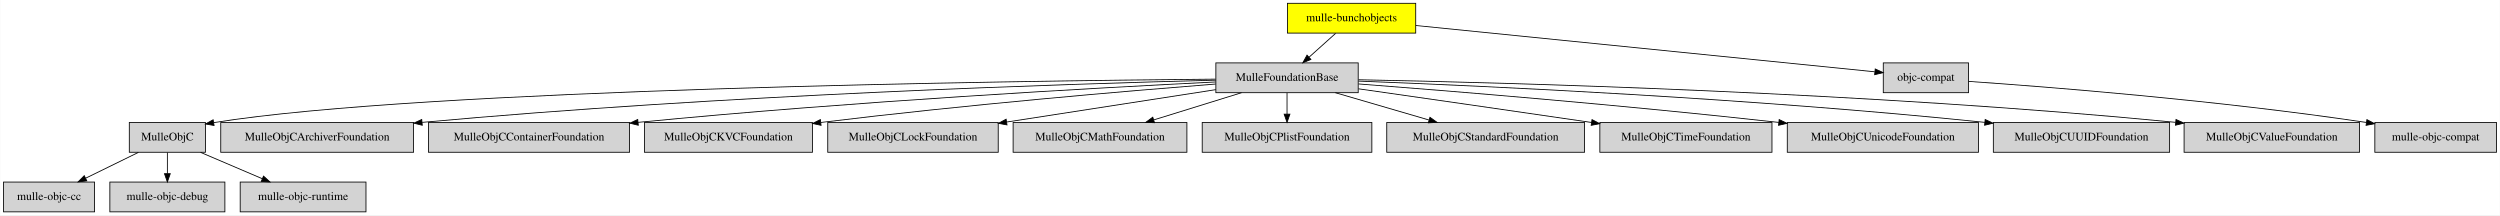
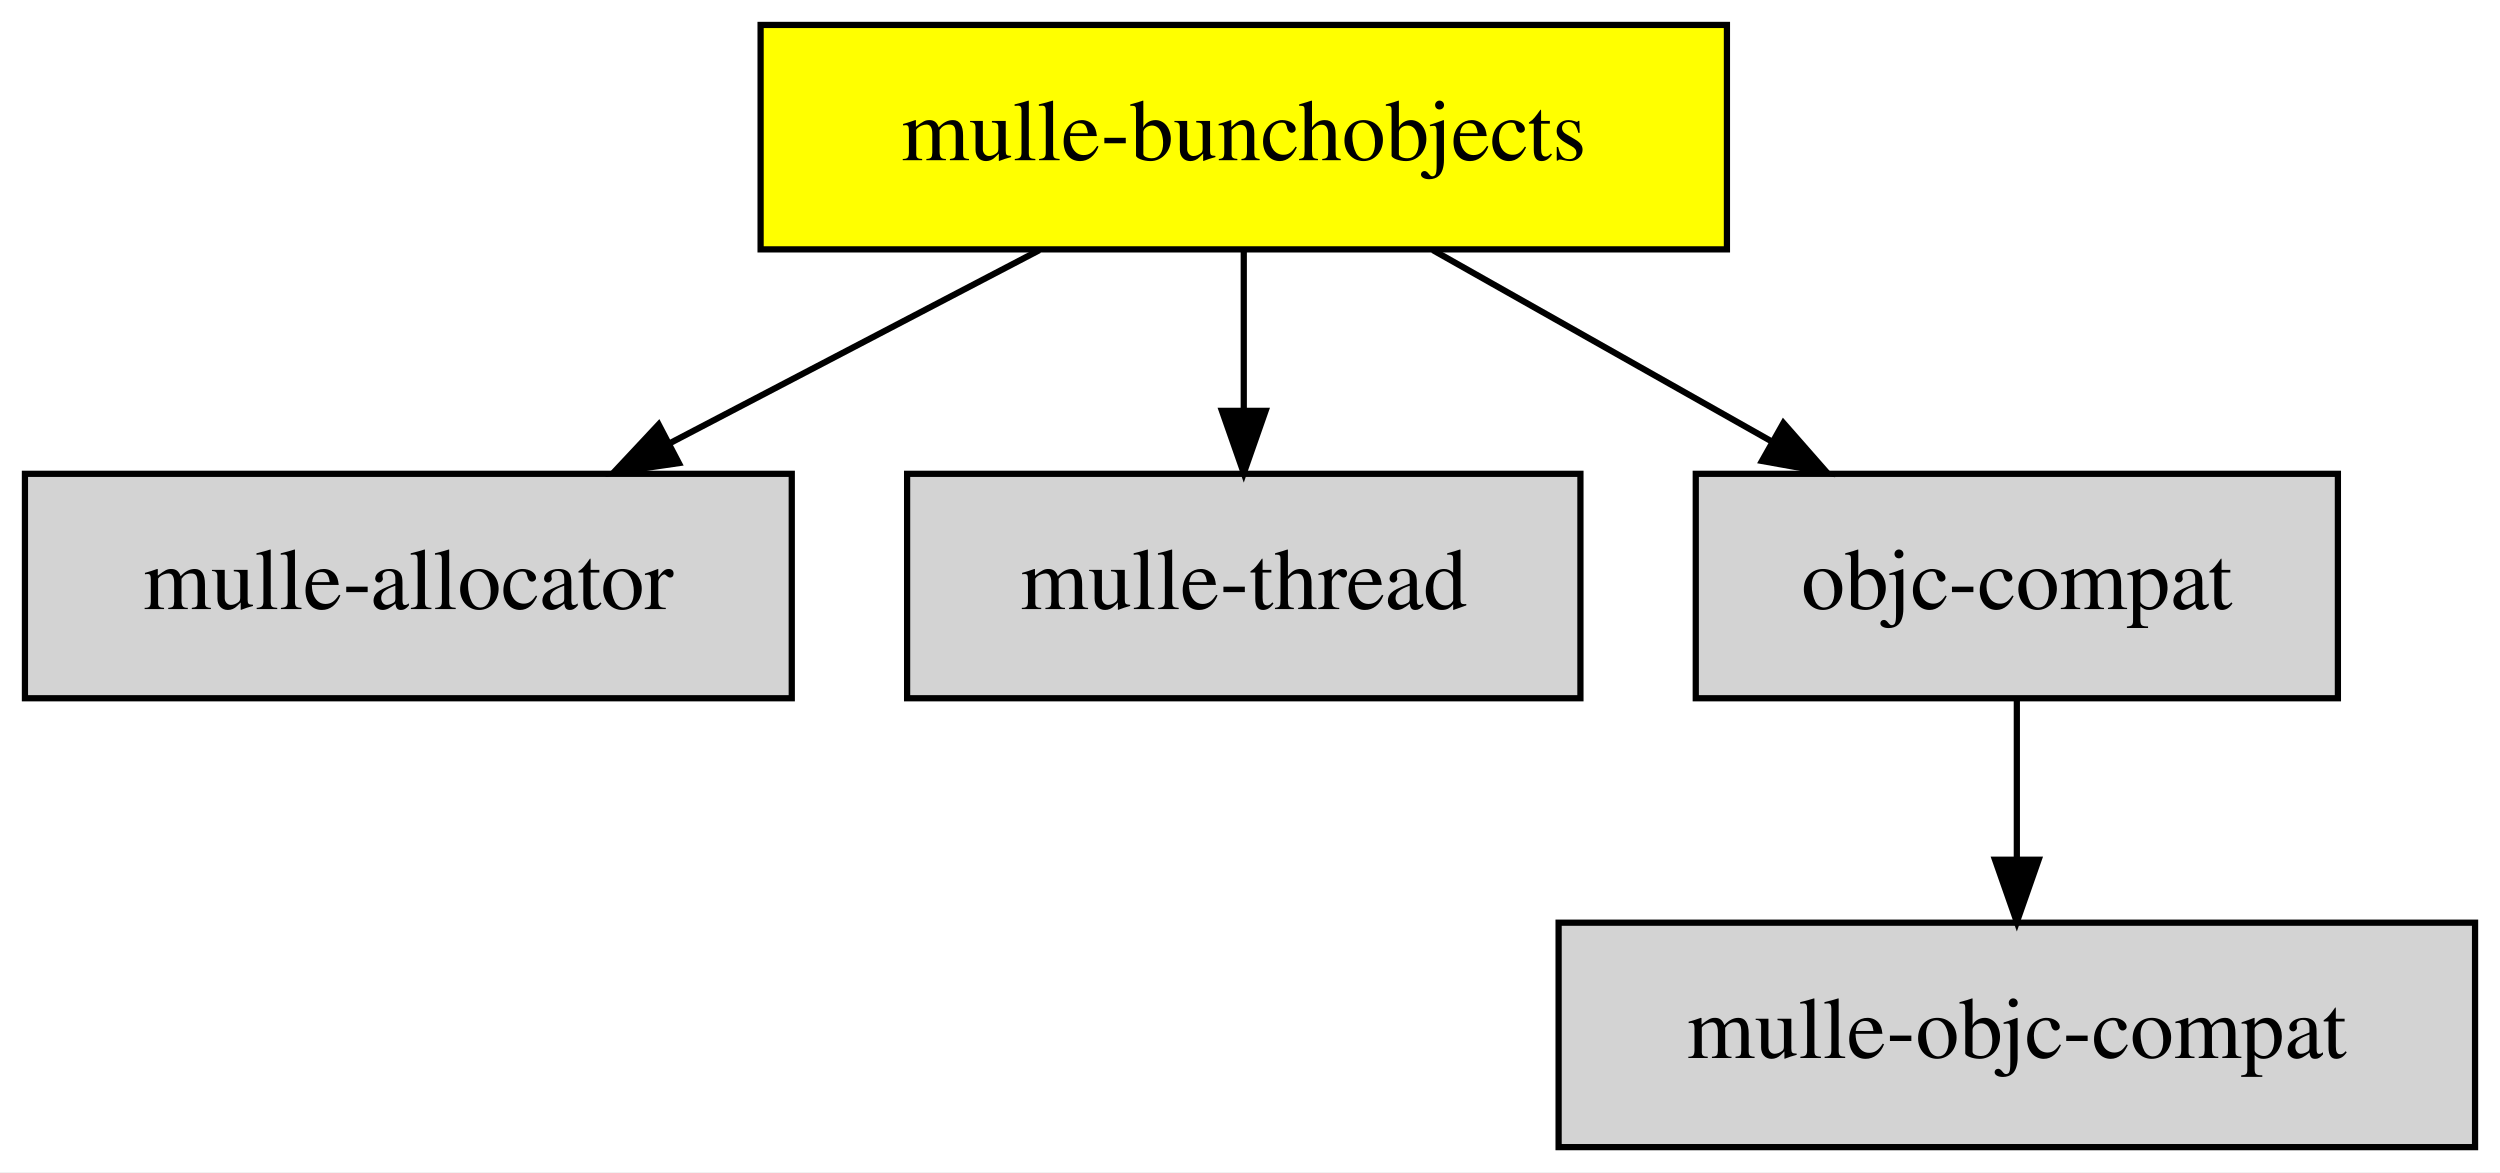
- <svg xmlns="http://www.w3.org/2000/svg" xmlns:xlink="http://www.w3.org/1999/xlink" width="3021pt" height="260pt" viewBox="0.00 0.00 3020.50 260.00">
-   <g id="graph0" class="graph" transform="scale(1 1) rotate(0) translate(4 256)">
-     <polygon fill="white" stroke="transparent" points="-4,4 -4,-256 3016.5,-256 3016.5,4 -4,4" />
+ <svg xmlns="http://www.w3.org/2000/svg" xmlns:xlink="http://www.w3.org/1999/xlink" width="401pt" height="188pt" viewBox="0.00 0.00 401.00 188.00">
+   <g id="graph0" class="graph" transform="scale(1 1) rotate(0) translate(4 184)">
+     <polygon fill="white" stroke="transparent" points="-4,4 -4,-184 397,-184 397,4 -4,4" />
    <g id="node1" class="node">
-       <polygon fill="yellow" stroke="black" points="1706.5,-252 1551.5,-252 1551.5,-216 1706.5,-216 1706.5,-252" />
-       <text text-anchor="middle" x="1629" y="-230.3" font-family="Times,serif" font-size="14.00">mulle-bunchobjects</text>
+       <polygon fill="yellow" stroke="black" points="273,-180 118,-180 118,-144 273,-144 273,-180" />
+       <text text-anchor="middle" x="195.5" y="-158.3" font-family="Times,serif" font-size="14.00">mulle-bunchobjects</text>
    </g>
    <g id="node2" class="node">
      <g id="a_node2">
-         <a xlink:href="https://github.com/MulleFoundation/MulleFoundationBase" xlink:title="MulleFoundationBase">
-           <polygon fill="lightgrey" stroke="black" points="1637,-180 1465,-180 1465,-144 1637,-144 1637,-180" />
-           <text text-anchor="middle" x="1551" y="-158.3" font-family="Times,serif" font-size="14.00">MulleFoundationBase</text>
+         <a xlink:href="https://github.com/mulle-c/mulle-allocator" xlink:title="mulle-allocator">
+           <polygon fill="lightgrey" stroke="black" points="123,-108 0,-108 0,-72 123,-72 123,-108" />
+           <text text-anchor="middle" x="61.5" y="-86.3" font-family="Times,serif" font-size="14.00">mulle-allocator</text>
        </a>
      </g>
    </g>
    <g id="edge1" class="edge">
-       <path fill="none" stroke="black" d="M1609.72,-215.7C1600.08,-207.05 1588.27,-196.45 1577.77,-187.03" />
-       <polygon fill="black" stroke="black" points="1579.84,-184.18 1570.06,-180.1 1575.16,-189.39 1579.84,-184.18" />
+       <path fill="none" stroke="black" d="M162.72,-143.88C144.87,-134.55 122.6,-122.92 103.5,-112.94" />
+       <polygon fill="black" stroke="black" points="104.89,-109.72 94.41,-108.19 101.65,-115.92 104.89,-109.72" />
    </g>
    <g id="node3" class="node">
      <g id="a_node3">
-         <a xlink:href="https://github.com/MulleFoundation/objc-compat" xlink:title="objc-compat">
-           <polygon fill="lightgrey" stroke="black" points="2374.5,-180 2271.5,-180 2271.5,-144 2374.5,-144 2374.5,-180" />
-           <text text-anchor="middle" x="2323" y="-158.3" font-family="Times,serif" font-size="14.00">objc-compat</text>
+         <a xlink:href="https://github.com/mulle-concurrent/mulle-thread" xlink:title="mulle-thread">
+           <polygon fill="lightgrey" stroke="black" points="249.5,-108 141.5,-108 141.5,-72 249.5,-72 249.5,-108" />
+           <text text-anchor="middle" x="195.5" y="-86.3" font-family="Times,serif" font-size="14.00">mulle-thread</text>
        </a>
      </g>
    </g>
    <g id="edge2" class="edge">
-       <path fill="none" stroke="black" d="M1706.59,-225.17C1845.58,-211.15 2134.31,-182.03 2261.07,-169.25" />
-       <polygon fill="black" stroke="black" points="2261.77,-172.69 2271.36,-168.21 2261.06,-165.73 2261.77,-172.69" />
+       <path fill="none" stroke="black" d="M195.5,-143.7C195.5,-135.98 195.5,-126.71 195.5,-118.11" />
+       <polygon fill="black" stroke="black" points="199,-118.1 195.5,-108.1 192,-118.1 199,-118.1" />
    </g>
    <g id="node4" class="node">
      <g id="a_node4">
-         <a xlink:href="https://github.com/mulle-objc/MulleObjC" xlink:title="MulleObjC">
-           <polygon fill="lightgrey" stroke="black" points="244,-108 152,-108 152,-72 244,-72 244,-108" />
-           <text text-anchor="middle" x="198" y="-86.3" font-family="Times,serif" font-size="14.00">MulleObjC</text>
+         <a xlink:href="https://github.com/MulleFoundation/objc-compat" xlink:title="objc-compat">
+           <polygon fill="lightgrey" stroke="black" points="371,-108 268,-108 268,-72 371,-72 371,-108" />
+           <text text-anchor="middle" x="319.5" y="-86.3" font-family="Times,serif" font-size="14.00">objc-compat</text>
        </a>
      </g>
    </g>
    <g id="edge3" class="edge">
-       <path fill="none" stroke="black" d="M1464.74,-160.38C1217.2,-158.17 506.73,-148.5 254.24,-107.87" />
-       <polygon fill="black" stroke="black" points="254.44,-104.36 244,-106.17 253.29,-111.26 254.44,-104.36" />
+       <path fill="none" stroke="black" d="M225.83,-143.88C242.2,-134.64 262.58,-123.13 280.15,-113.21" />
+       <polygon fill="black" stroke="black" points="282.06,-116.15 289.05,-108.19 278.62,-110.06 282.06,-116.15" />
    </g>
    <g id="node5" class="node">
      <g id="a_node5">
-         <a xlink:href="https://github.com/MulleFoundation/MulleObjCArchiverFoundation@*" xlink:title="MulleObjCArchiverFoundation">
-           <polygon fill="lightgrey" stroke="black" points="495.5,-108 262.5,-108 262.5,-72 495.5,-72 495.5,-108" />
-           <text text-anchor="middle" x="379" y="-86.3" font-family="Times,serif" font-size="14.00">MulleObjCArchiverFoundation</text>
+         <a xlink:href="https://github.com/mulle-objc/mulle-objc-compat" xlink:title="mulle-objc-compat">
+           <polygon fill="lightgrey" stroke="black" points="393,-36 246,-36 246,0 393,0 393,-36" />
+           <text text-anchor="middle" x="319.5" y="-14.3" font-family="Times,serif" font-size="14.00">mulle-objc-compat</text>
        </a>
      </g>
    </g>
    <g id="edge4" class="edge">
-       <path fill="none" stroke="black" d="M1464.98,-159.11C1287.52,-154.67 867.75,-141.4 505.89,-108.13" />
-       <polygon fill="black" stroke="black" points="506.02,-104.63 495.74,-107.19 505.37,-111.6 506.02,-104.63" />
-     </g>
-     <g id="node6" class="node">
-       <g id="a_node6">
-         <a xlink:href="https://github.com/MulleFoundation/MulleObjCContainerFoundation@*" xlink:title="MulleObjCContainerFoundation">
-           <polygon fill="lightgrey" stroke="black" points="756.5,-108 513.5,-108 513.5,-72 756.5,-72 756.5,-108" />
-           <text text-anchor="middle" x="635" y="-86.3" font-family="Times,serif" font-size="14.00">MulleObjCContainerFoundation</text>
-         </a>
-       </g>
-     </g>
-     <g id="edge5" class="edge">
-       <path fill="none" stroke="black" d="M1464.79,-156.96C1321.82,-149.86 1026.45,-133.55 766.76,-108.14" />
-       <polygon fill="black" stroke="black" points="767.06,-104.65 756.76,-107.16 766.37,-111.62 767.06,-104.65" />
-     </g>
-     <g id="node7" class="node">
-       <g id="a_node7">
-         <a xlink:href="https://github.com/MulleFoundation/MulleObjCKVCFoundation@*" xlink:title="MulleObjCKVCFoundation">
-           <polygon fill="lightgrey" stroke="black" points="977.5,-108 774.5,-108 774.5,-72 977.5,-72 977.5,-108" />
-           <text text-anchor="middle" x="876" y="-86.3" font-family="Times,serif" font-size="14.00">MulleObjCKVCFoundation</text>
-         </a>
-       </g>
-     </g>
-     <g id="edge6" class="edge">
-       <path fill="none" stroke="black" d="M1464.83,-154.47C1356.12,-145.88 1163.19,-129.47 987.53,-108.02" />
-       <polygon fill="black" stroke="black" points="987.94,-104.55 977.59,-106.8 987.09,-111.49 987.94,-104.55" />
-     </g>
-     <g id="node8" class="node">
-       <g id="a_node8">
-         <a xlink:href="https://github.com/MulleFoundation/MulleObjCLockFoundation@*" xlink:title="MulleObjCLockFoundation">
-           <polygon fill="lightgrey" stroke="black" points="1202,-108 996,-108 996,-72 1202,-72 1202,-108" />
-           <text text-anchor="middle" x="1099" y="-86.3" font-family="Times,serif" font-size="14.00">MulleObjCLockFoundation</text>
-         </a>
-       </g>
-     </g>
-     <g id="edge7" class="edge">
-       <path fill="none" stroke="black" d="M1464.92,-147.67C1393.19,-136.56 1290.47,-120.65 1212.11,-108.52" />
-       <polygon fill="black" stroke="black" points="1212.61,-105.05 1202.19,-106.98 1211.54,-111.97 1212.61,-105.05" />
-     </g>
-     <g id="node9" class="node">
-       <g id="a_node9">
-         <a xlink:href="https://github.com/MulleFoundation/MulleObjCMathFoundation@*" xlink:title="MulleObjCMathFoundation">
-           <polygon fill="lightgrey" stroke="black" points="1430,-108 1220,-108 1220,-72 1430,-72 1430,-108" />
-           <text text-anchor="middle" x="1325" y="-86.3" font-family="Times,serif" font-size="14.00">MulleObjCMathFoundation</text>
-         </a>
-       </g>
-     </g>
-     <g id="edge8" class="edge">
-       <path fill="none" stroke="black" d="M1496,-143.97C1464.01,-134.06 1423.52,-121.51 1389.96,-111.12" />
-       <polygon fill="black" stroke="black" points="1390.83,-107.73 1380.24,-108.11 1388.76,-114.41 1390.83,-107.73" />
-     </g>
-     <g id="node10" class="node">
-       <g id="a_node10">
-         <a xlink:href="https://github.com/MulleFoundation/MulleObjCPlistFoundation@*" xlink:title="MulleObjCPlistFoundation">
-           <polygon fill="lightgrey" stroke="black" points="1653.5,-108 1448.5,-108 1448.5,-72 1653.5,-72 1653.5,-108" />
-           <text text-anchor="middle" x="1551" y="-86.3" font-family="Times,serif" font-size="14.00">MulleObjCPlistFoundation</text>
-         </a>
-       </g>
-     </g>
-     <g id="edge9" class="edge">
-       <path fill="none" stroke="black" d="M1551,-143.7C1551,-135.98 1551,-126.71 1551,-118.11" />
-       <polygon fill="black" stroke="black" points="1554.5,-118.1 1551,-108.1 1547.5,-118.1 1554.5,-118.1" />
-     </g>
-     <g id="node11" class="node">
-       <g id="a_node11">
-         <a xlink:href="https://github.com/MulleFoundation/MulleObjCStandardFoundation@*" xlink:title="MulleObjCStandardFoundation">
-           <polygon fill="lightgrey" stroke="black" points="1910.5,-108 1671.5,-108 1671.5,-72 1910.5,-72 1910.5,-108" />
-           <text text-anchor="middle" x="1791" y="-86.3" font-family="Times,serif" font-size="14.00">MulleObjCStandardFoundation</text>
-         </a>
-       </g>
-     </g>
-     <g id="edge10" class="edge">
-       <path fill="none" stroke="black" d="M1609.4,-143.97C1643.52,-134.01 1686.75,-121.41 1722.47,-110.99" />
-       <polygon fill="black" stroke="black" points="1723.71,-114.27 1732.33,-108.11 1721.75,-107.55 1723.71,-114.27" />
-     </g>
-     <g id="node12" class="node">
-       <g id="a_node12">
-         <a xlink:href="https://github.com/MulleFoundation/MulleObjCTimeFoundation@*" xlink:title="MulleObjCTimeFoundation">
-           <polygon fill="lightgrey" stroke="black" points="2137,-108 1929,-108 1929,-72 2137,-72 2137,-108" />
-           <text text-anchor="middle" x="2033" y="-86.3" font-family="Times,serif" font-size="14.00">MulleObjCTimeFoundation</text>
-         </a>
-       </g>
-     </g>
-     <g id="edge11" class="edge">
-       <path fill="none" stroke="black" d="M1637.27,-148.7C1711.86,-138.03 1822.56,-122.13 1919,-108 1919.1,-107.99 1919.2,-107.97 1919.31,-107.96" />
-       <polygon fill="black" stroke="black" points="1919.55,-111.46 1928.94,-106.54 1918.53,-104.53 1919.55,-111.46" />
-     </g>
-     <g id="node13" class="node">
-       <g id="a_node13">
-         <a xlink:href="https://github.com/MulleFoundation/MulleObjCUnicodeFoundation@*" xlink:title="MulleObjCUnicodeFoundation">
-           <polygon fill="lightgrey" stroke="black" points="2386.5,-108 2155.5,-108 2155.5,-72 2386.5,-72 2386.5,-108" />
-           <text text-anchor="middle" x="2271" y="-86.3" font-family="Times,serif" font-size="14.00">MulleObjCUnicodeFoundation</text>
-         </a>
-       </g>
-     </g>
-     <g id="edge12" class="edge">
-       <path fill="none" stroke="black" d="M1637.34,-154.57C1751.19,-145.81 1957.96,-128.92 2145.22,-108.06" />
-       <polygon fill="black" stroke="black" points="2145.7,-111.53 2155.25,-106.93 2144.92,-104.57 2145.7,-111.53" />
-     </g>
-     <g id="node14" class="node">
-       <g id="a_node14">
-         <a xlink:href="https://github.com/MulleFoundation/MulleObjCUUIDFoundation@*" xlink:title="MulleObjCUUIDFoundation">
-           <polygon fill="lightgrey" stroke="black" points="2617.5,-108 2404.5,-108 2404.5,-72 2617.5,-72 2617.5,-108" />
-           <text text-anchor="middle" x="2511" y="-86.3" font-family="Times,serif" font-size="14.00">MulleObjCUUIDFoundation</text>
-         </a>
-       </g>
-     </g>
-     <g id="edge13" class="edge">
-       <path fill="none" stroke="black" d="M1637.26,-157.99C1788.58,-152.17 2111.84,-137.4 2394.19,-108.14" />
-       <polygon fill="black" stroke="black" points="2394.64,-111.62 2404.22,-107.1 2393.91,-104.65 2394.64,-111.62" />
-     </g>
-     <g id="node15" class="node">
-       <g id="a_node15">
-         <a xlink:href="https://github.com/MulleFoundation/MulleObjCValueFoundation@*" xlink:title="MulleObjCValueFoundation">
-           <polygon fill="lightgrey" stroke="black" points="2847,-108 2635,-108 2635,-72 2847,-72 2847,-108" />
-           <text text-anchor="middle" x="2741" y="-86.3" font-family="Times,serif" font-size="14.00">MulleObjCValueFoundation</text>
-         </a>
-       </g>
-     </g>
-     <g id="edge14" class="edge">
-       <path fill="none" stroke="black" d="M1637.34,-159.64C1818.6,-156.15 2252.18,-144.52 2624.68,-108.18" />
-       <polygon fill="black" stroke="black" points="2625.24,-111.64 2634.85,-107.18 2624.56,-104.68 2625.24,-111.64" />
-     </g>
-     <g id="node17" class="node">
-       <g id="a_node17">
-         <a xlink:href="https://github.com/mulle-objc/mulle-objc-compat" xlink:title="mulle-objc-compat">
-           <polygon fill="lightgrey" stroke="black" points="3012.5,-108 2865.5,-108 2865.5,-72 3012.5,-72 3012.5,-108" />
-           <text text-anchor="middle" x="2939" y="-86.3" font-family="Times,serif" font-size="14.00">mulle-objc-compat</text>
-         </a>
-       </g>
-     </g>
-     <g id="edge18" class="edge">
-       <path fill="none" stroke="black" d="M2374.67,-157.64C2468.4,-151.15 2672.84,-135.23 2855.26,-108.02" />
-       <polygon fill="black" stroke="black" points="2855.94,-111.46 2865.3,-106.5 2854.89,-104.53 2855.94,-111.46" />
-     </g>
-     <g id="node16" class="node">
-       <g id="a_node16">
-         <a xlink:href="https://github.com/mulle-cc/mulle-objc-cc" xlink:title="mulle-objc-cc">
-           <polygon fill="lightgrey" stroke="black" points="110,-36 0,-36 0,0 110,0 110,-36" />
-           <text text-anchor="middle" x="55" y="-14.3" font-family="Times,serif" font-size="14.00">mulle-objc-cc</text>
-         </a>
-       </g>
-     </g>
-     <g id="edge15" class="edge">
-       <path fill="none" stroke="black" d="M163.02,-71.88C143.8,-62.47 119.77,-50.71 99.26,-40.67" />
-       <polygon fill="black" stroke="black" points="100.64,-37.44 90.12,-36.19 97.56,-43.73 100.64,-37.44" />
-     </g>
-     <g id="node18" class="node">
-       <g id="a_node18">
-         <a xlink:href="https://github.com/mulle-objc/mulle-objc-debug" xlink:title="mulle-objc-debug">
-           <polygon fill="lightgrey" stroke="black" points="267.5,-36 128.5,-36 128.5,0 267.5,0 267.5,-36" />
-           <text text-anchor="middle" x="198" y="-14.3" font-family="Times,serif" font-size="14.00">mulle-objc-debug</text>
-         </a>
-       </g>
-     </g>
-     <g id="edge16" class="edge">
-       <path fill="none" stroke="black" d="M198,-71.7C198,-63.98 198,-54.71 198,-46.11" />
-       <polygon fill="black" stroke="black" points="201.5,-46.1 198,-36.1 194.5,-46.1 201.5,-46.1" />
-     </g>
-     <g id="node19" class="node">
-       <g id="a_node19">
-         <a xlink:href="https://github.com/mulle-objc/mulle-objc-runtime" xlink:title="mulle-objc-runtime">
-           <polygon fill="lightgrey" stroke="black" points="438,-36 286,-36 286,0 438,0 438,-36" />
-           <text text-anchor="middle" x="362" y="-14.3" font-family="Times,serif" font-size="14.00">mulle-objc-runtime</text>
-         </a>
-       </g>
-     </g>
-     <g id="edge17" class="edge">
-       <path fill="none" stroke="black" d="M238.12,-71.88C260.64,-62.26 288.92,-50.19 312.77,-40.01" />
-       <polygon fill="black" stroke="black" points="314.19,-43.21 322.01,-36.07 311.44,-36.77 314.19,-43.21" />
+       <path fill="none" stroke="black" d="M319.5,-71.7C319.5,-63.98 319.5,-54.71 319.5,-46.11" />
+       <polygon fill="black" stroke="black" points="323,-46.1 319.5,-36.1 316,-46.1 323,-46.1" />
    </g>
  </g>
</svg>
